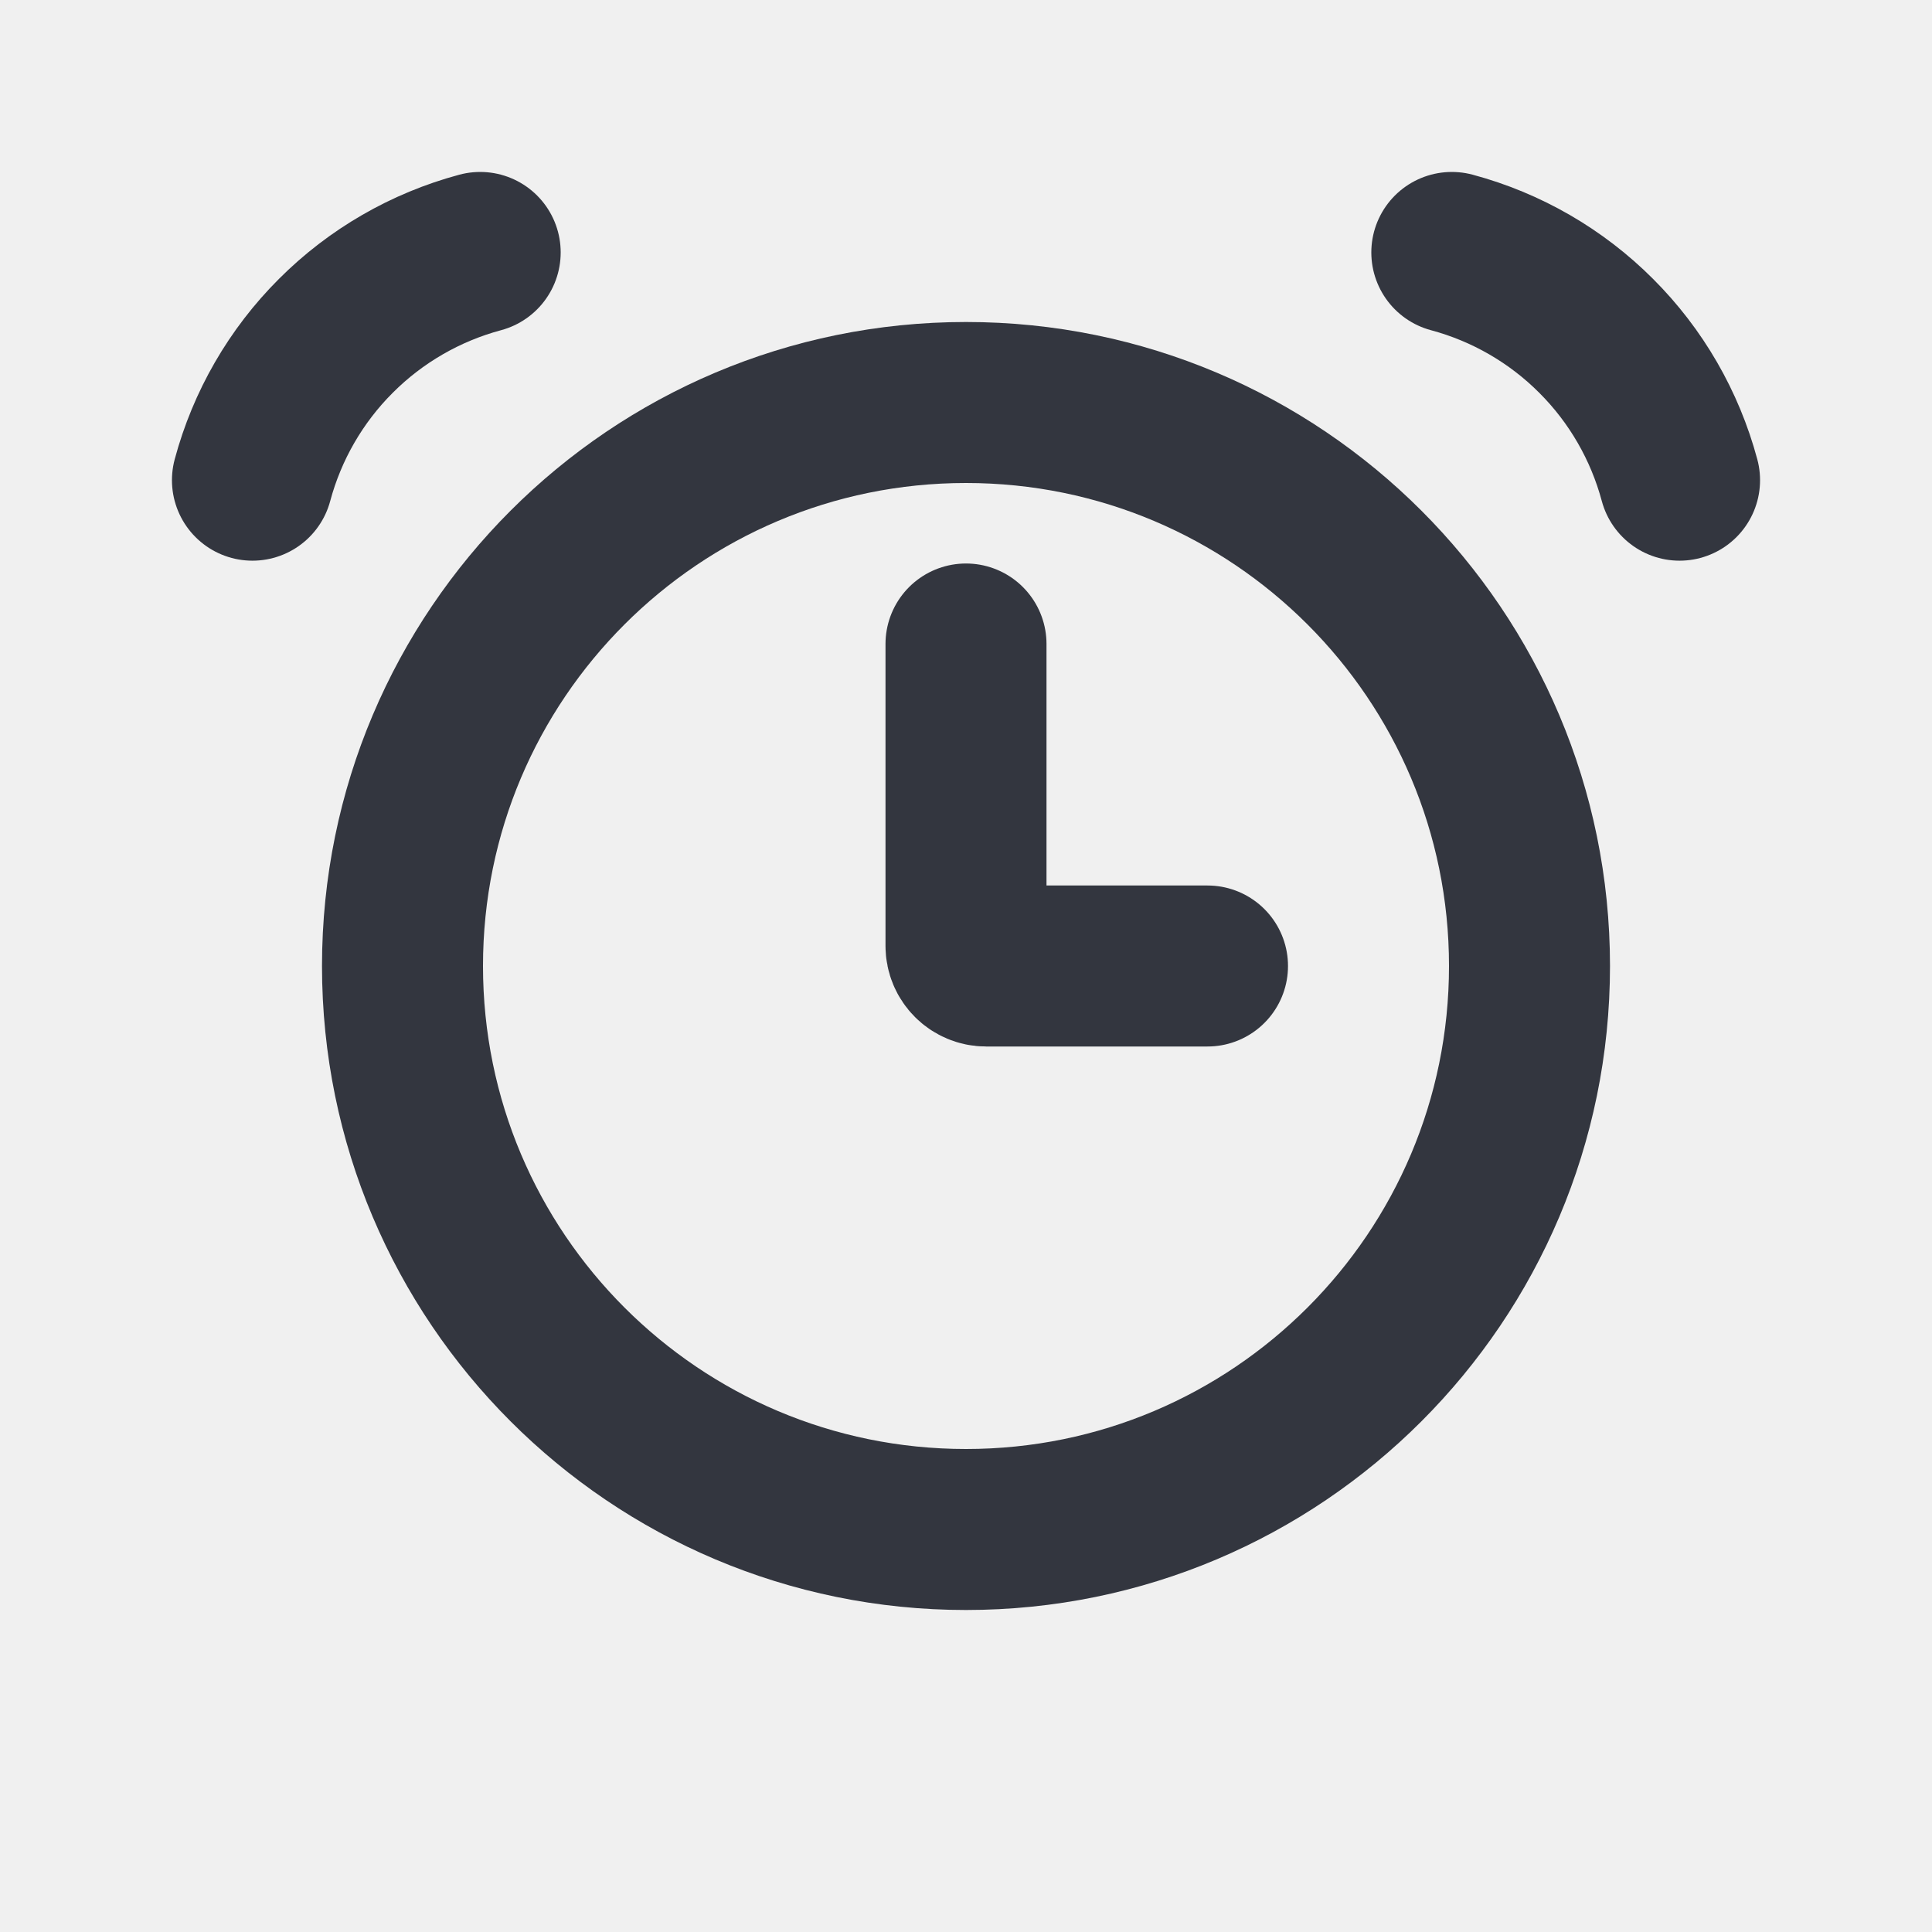
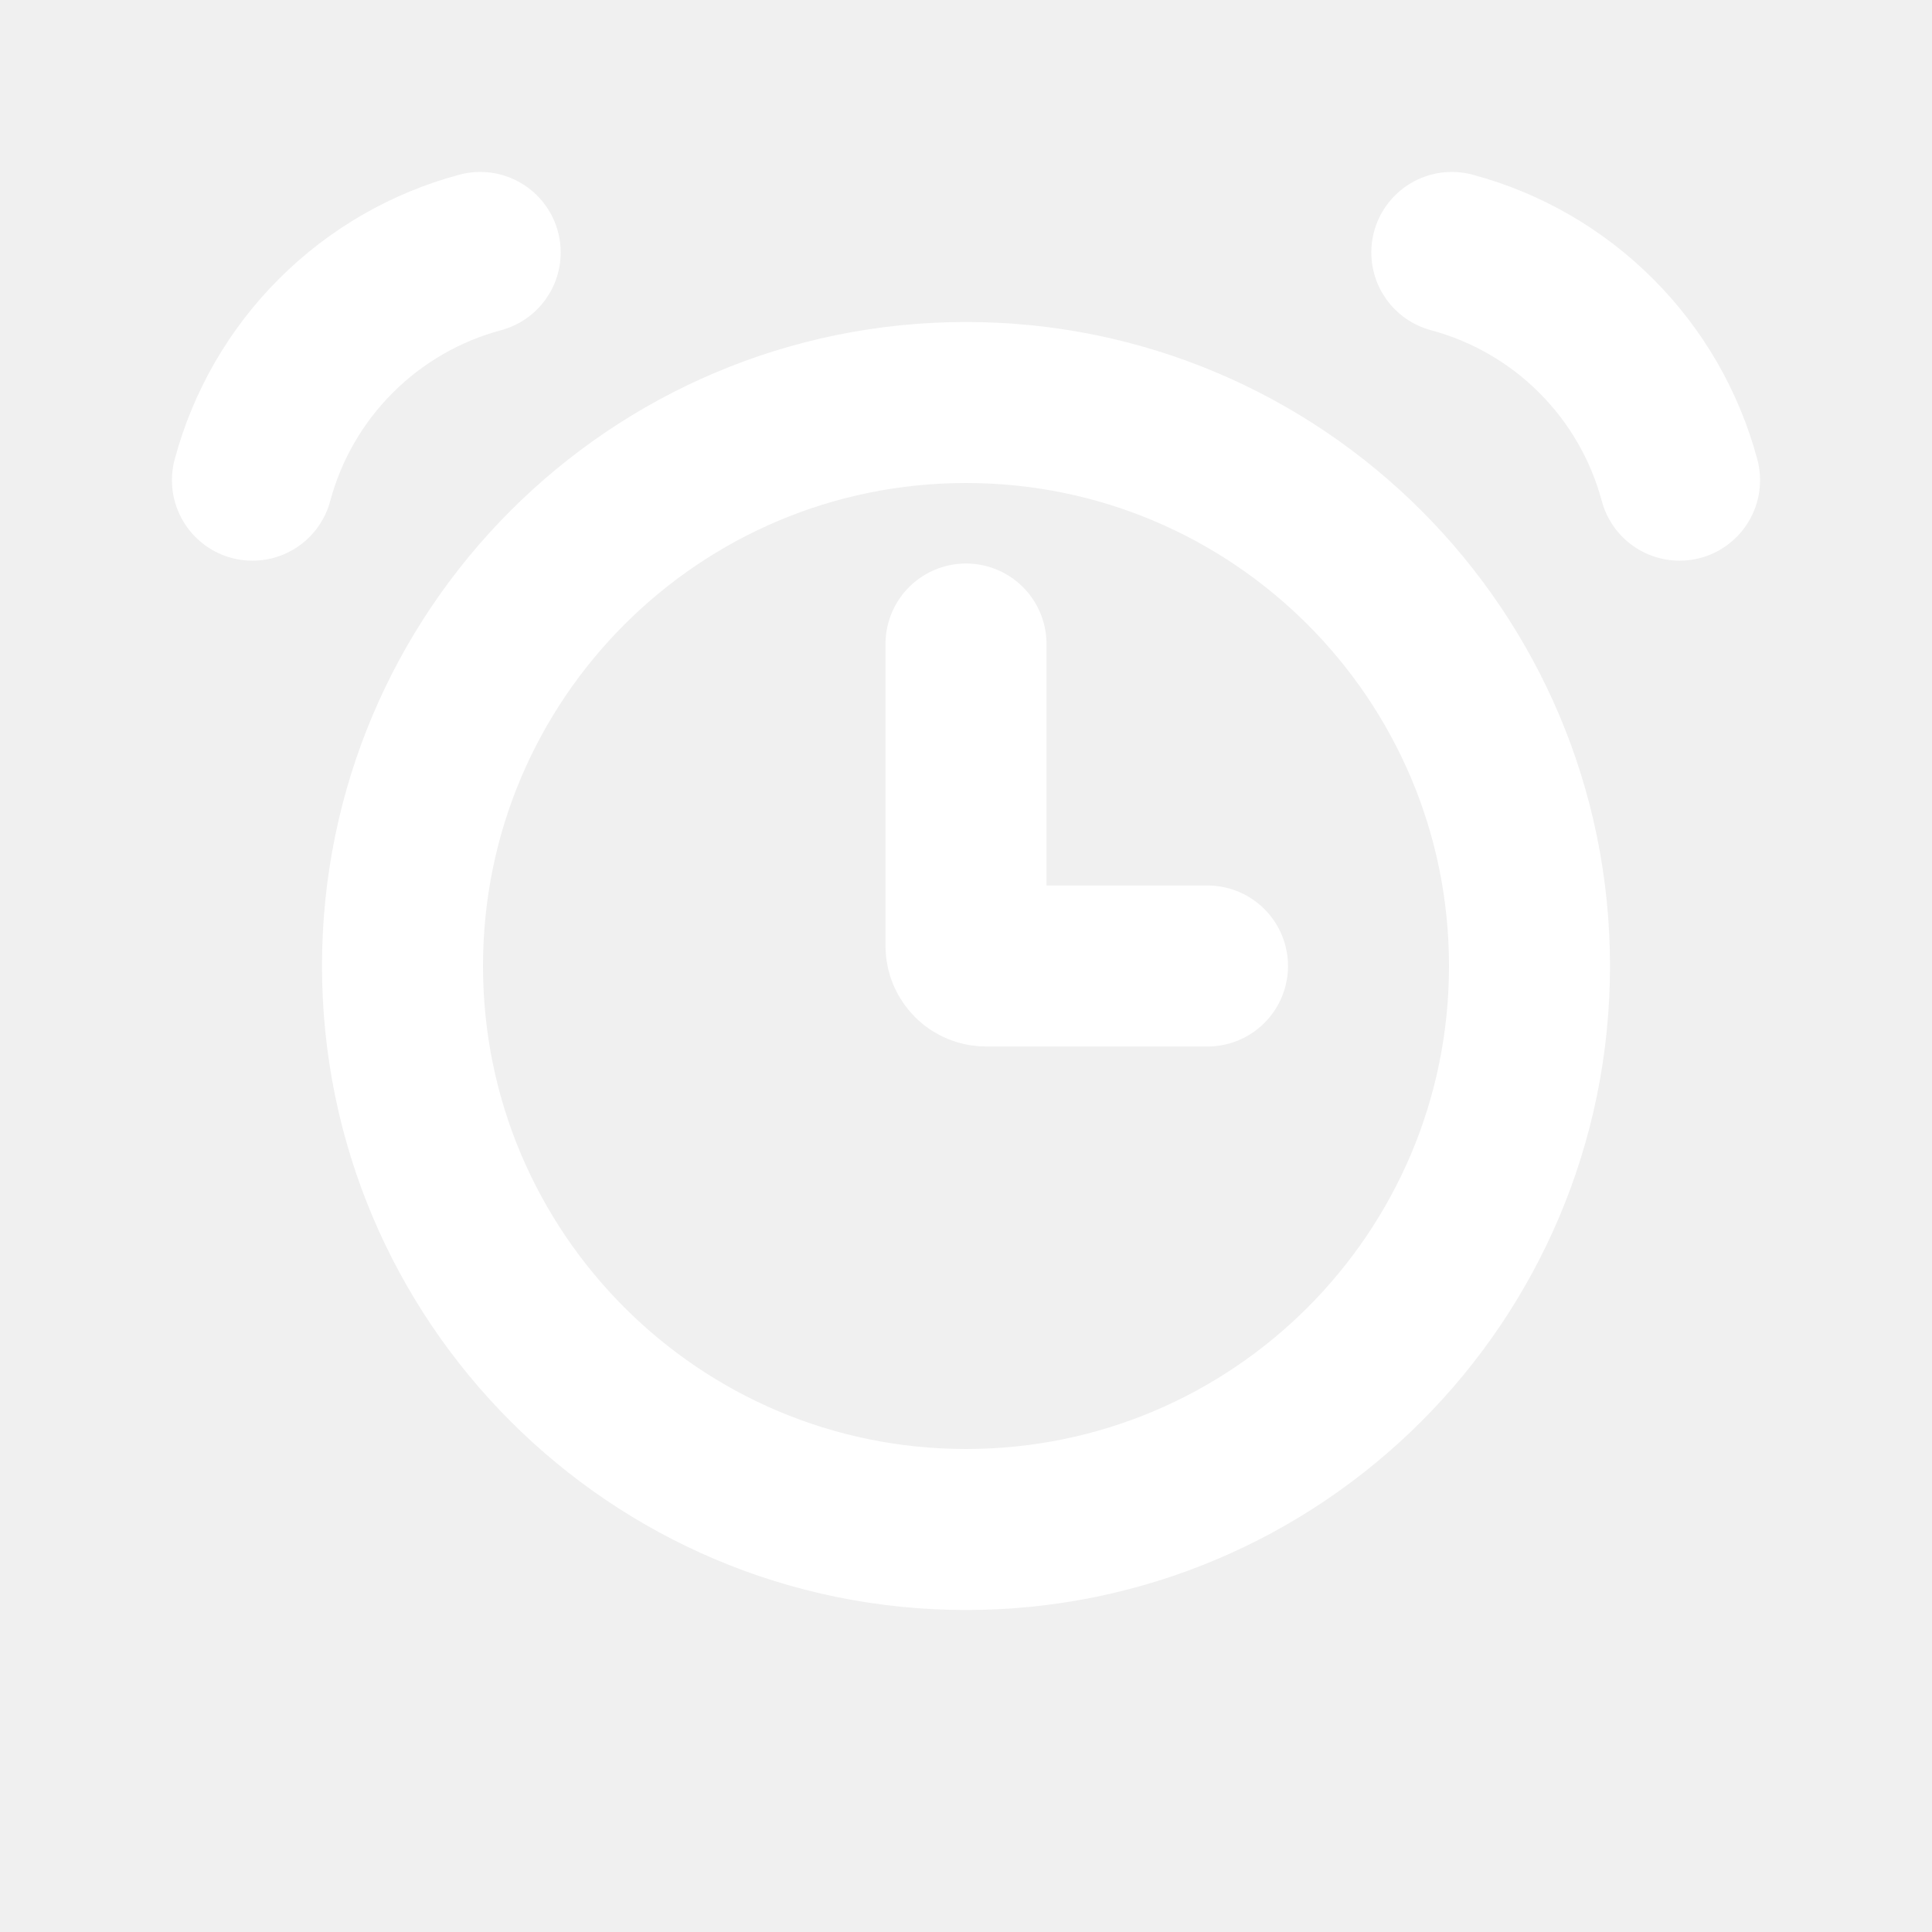
<svg xmlns="http://www.w3.org/2000/svg" width="24" height="24" viewBox="0 0 24 24" fill="none">
-   <circle cx="12" cy="12" r="7" stroke="#33363F" stroke-width="2" />
-   <path d="M5.965 3.136C5.287 3.318 4.668 3.675 4.172 4.172C3.675 4.668 3.318 5.287 3.136 5.965" stroke="#33363F" stroke-width="2" stroke-linecap="round" />
-   <path d="M18.035 3.136C18.713 3.318 19.332 3.675 19.828 4.172C20.325 4.668 20.682 5.287 20.864 5.965" stroke="#33363F" stroke-width="2" stroke-linecap="round" />
-   <path d="M12 8V11.75C12 11.888 12.112 12 12.25 12H15" stroke="#33363F" stroke-width="2" stroke-linecap="round" />
+   <circle cx="12" cy="12" r="7" stroke="#FFF" stroke-width="2" />
+   <path d="M5.965 3.136C5.287 3.318 4.668 3.675 4.172 4.172C3.675 4.668 3.318 5.287 3.136 5.965" stroke="#FFF" stroke-width="2" stroke-linecap="round" />
+   <path d="M18.035 3.136C18.713 3.318 19.332 3.675 19.828 4.172C20.325 4.668 20.682 5.287 20.864 5.965" stroke="#FFF" stroke-width="2" stroke-linecap="round" />
+   <path d="M12 8V11.75C12 11.888 12.112 12 12.25 12H15" stroke="#FFF" stroke-width="2" stroke-linecap="round" />
</svg>
